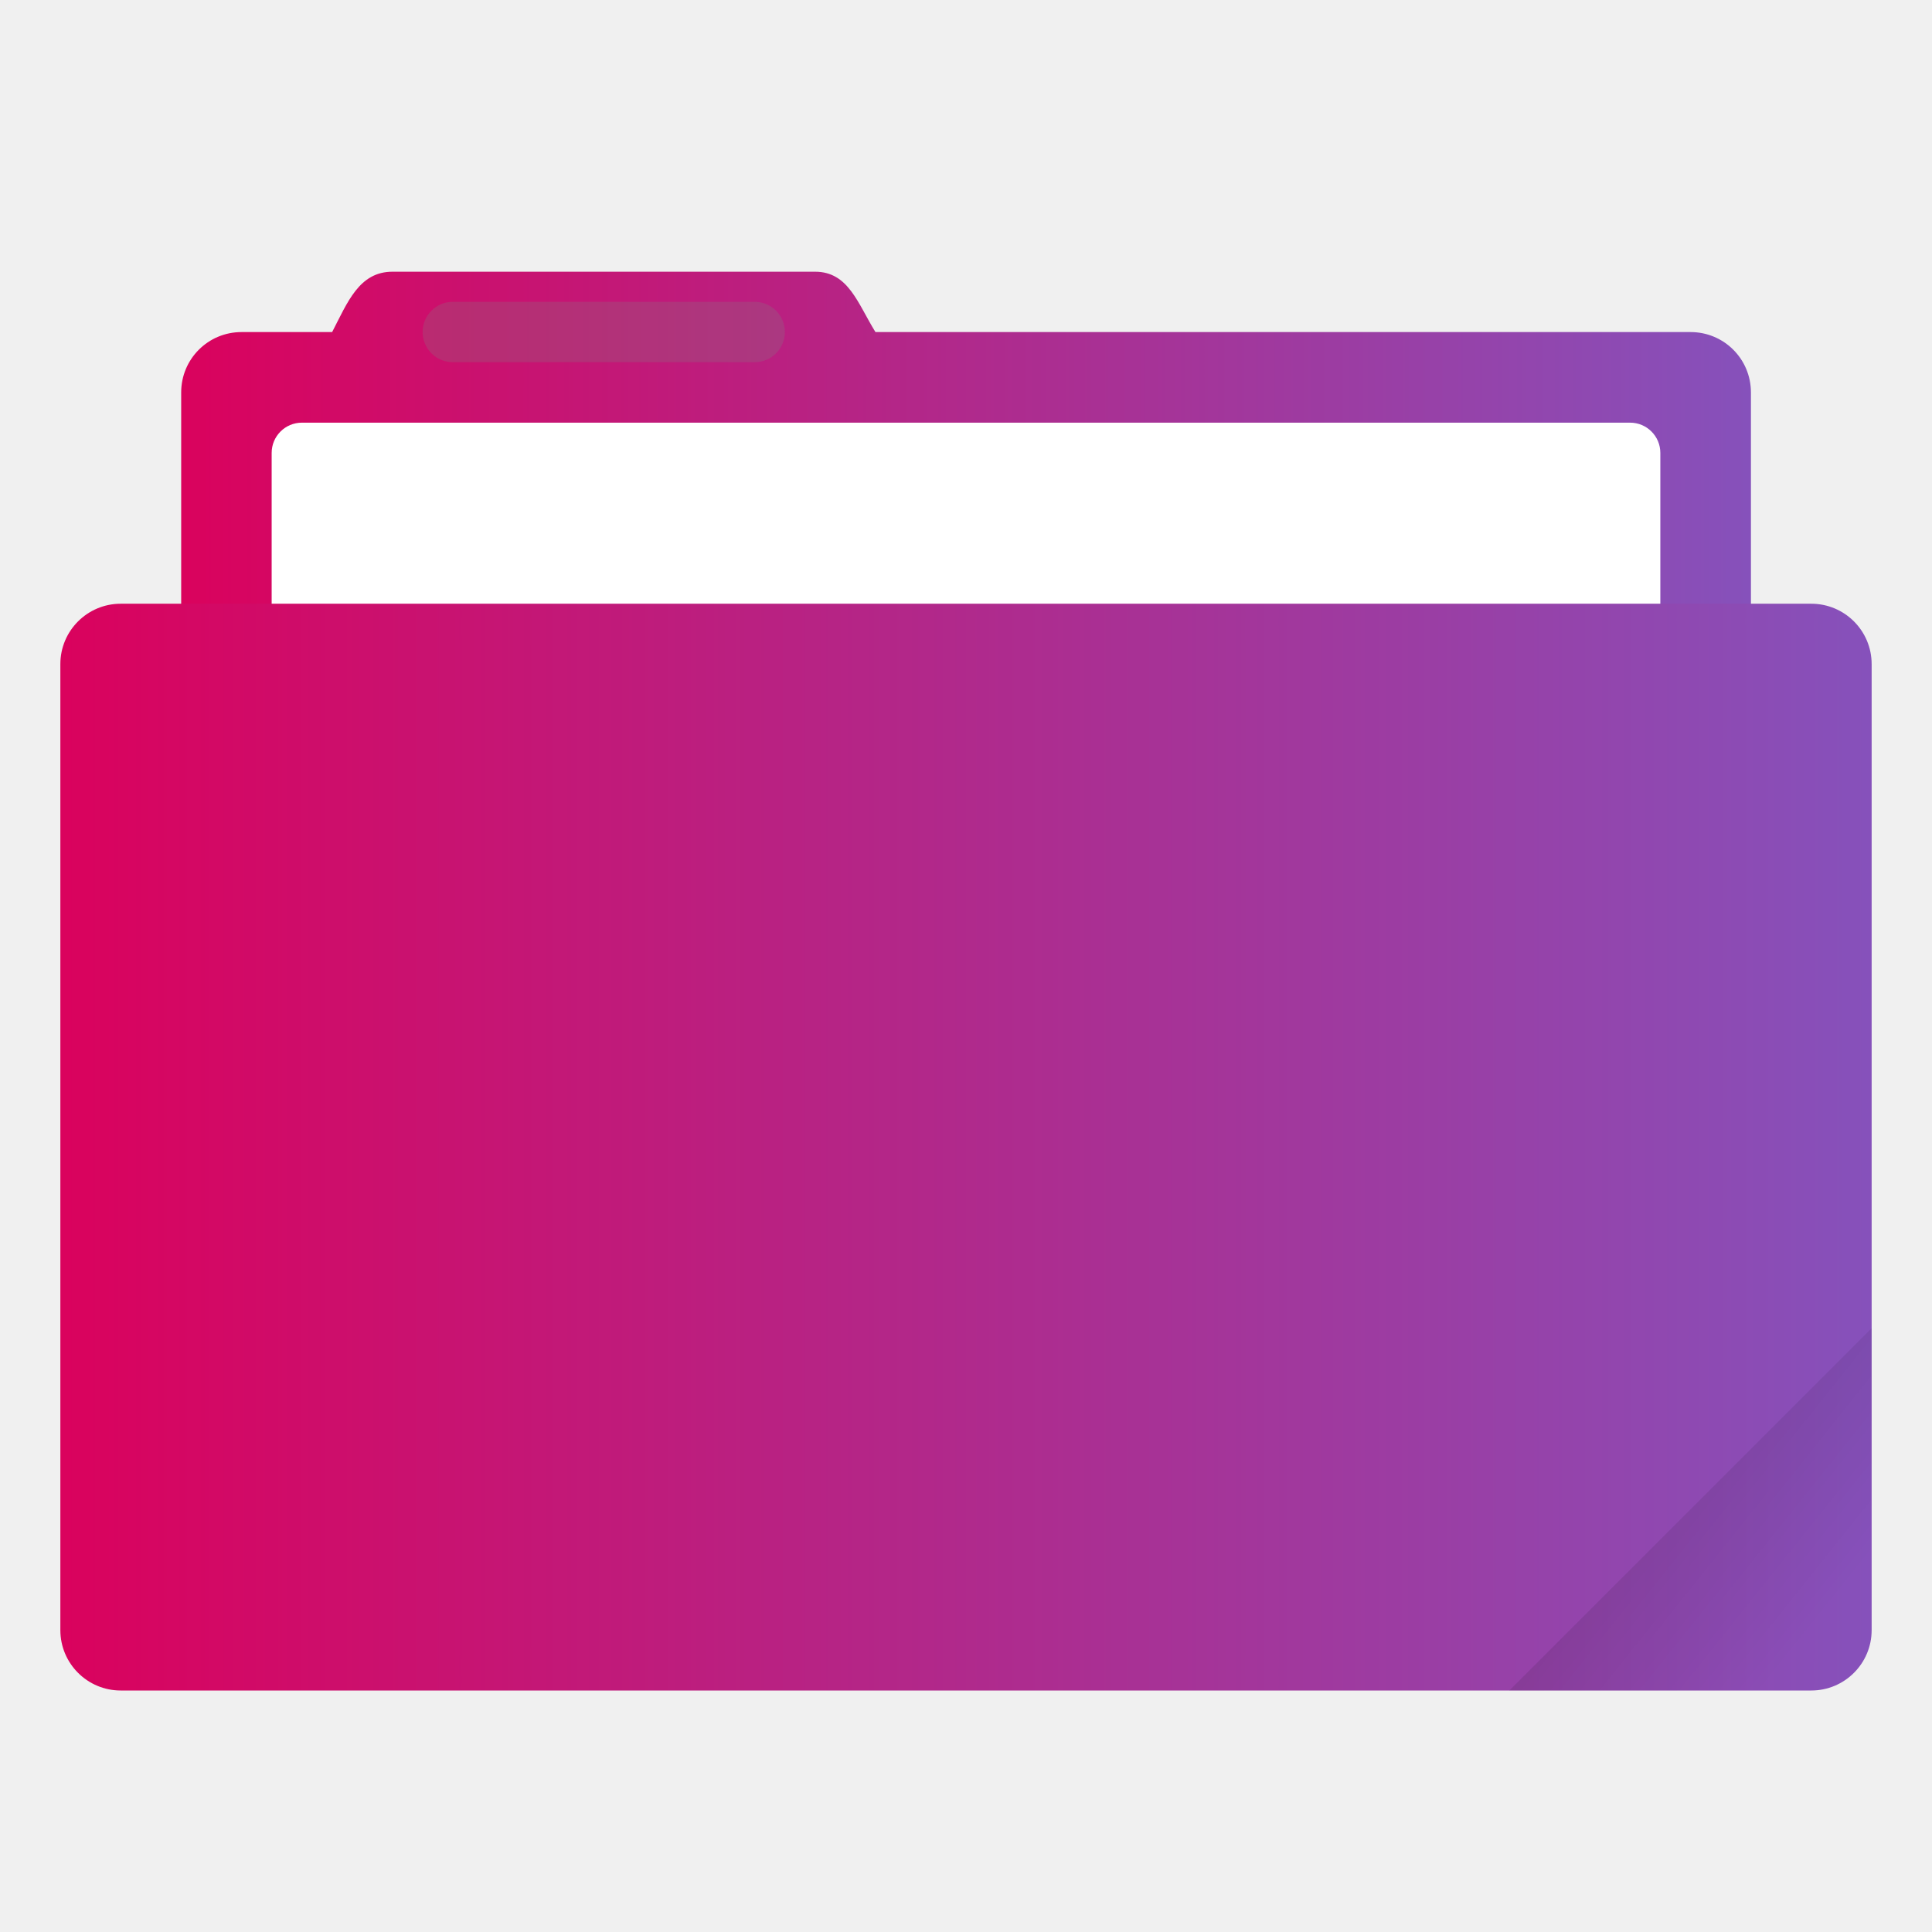
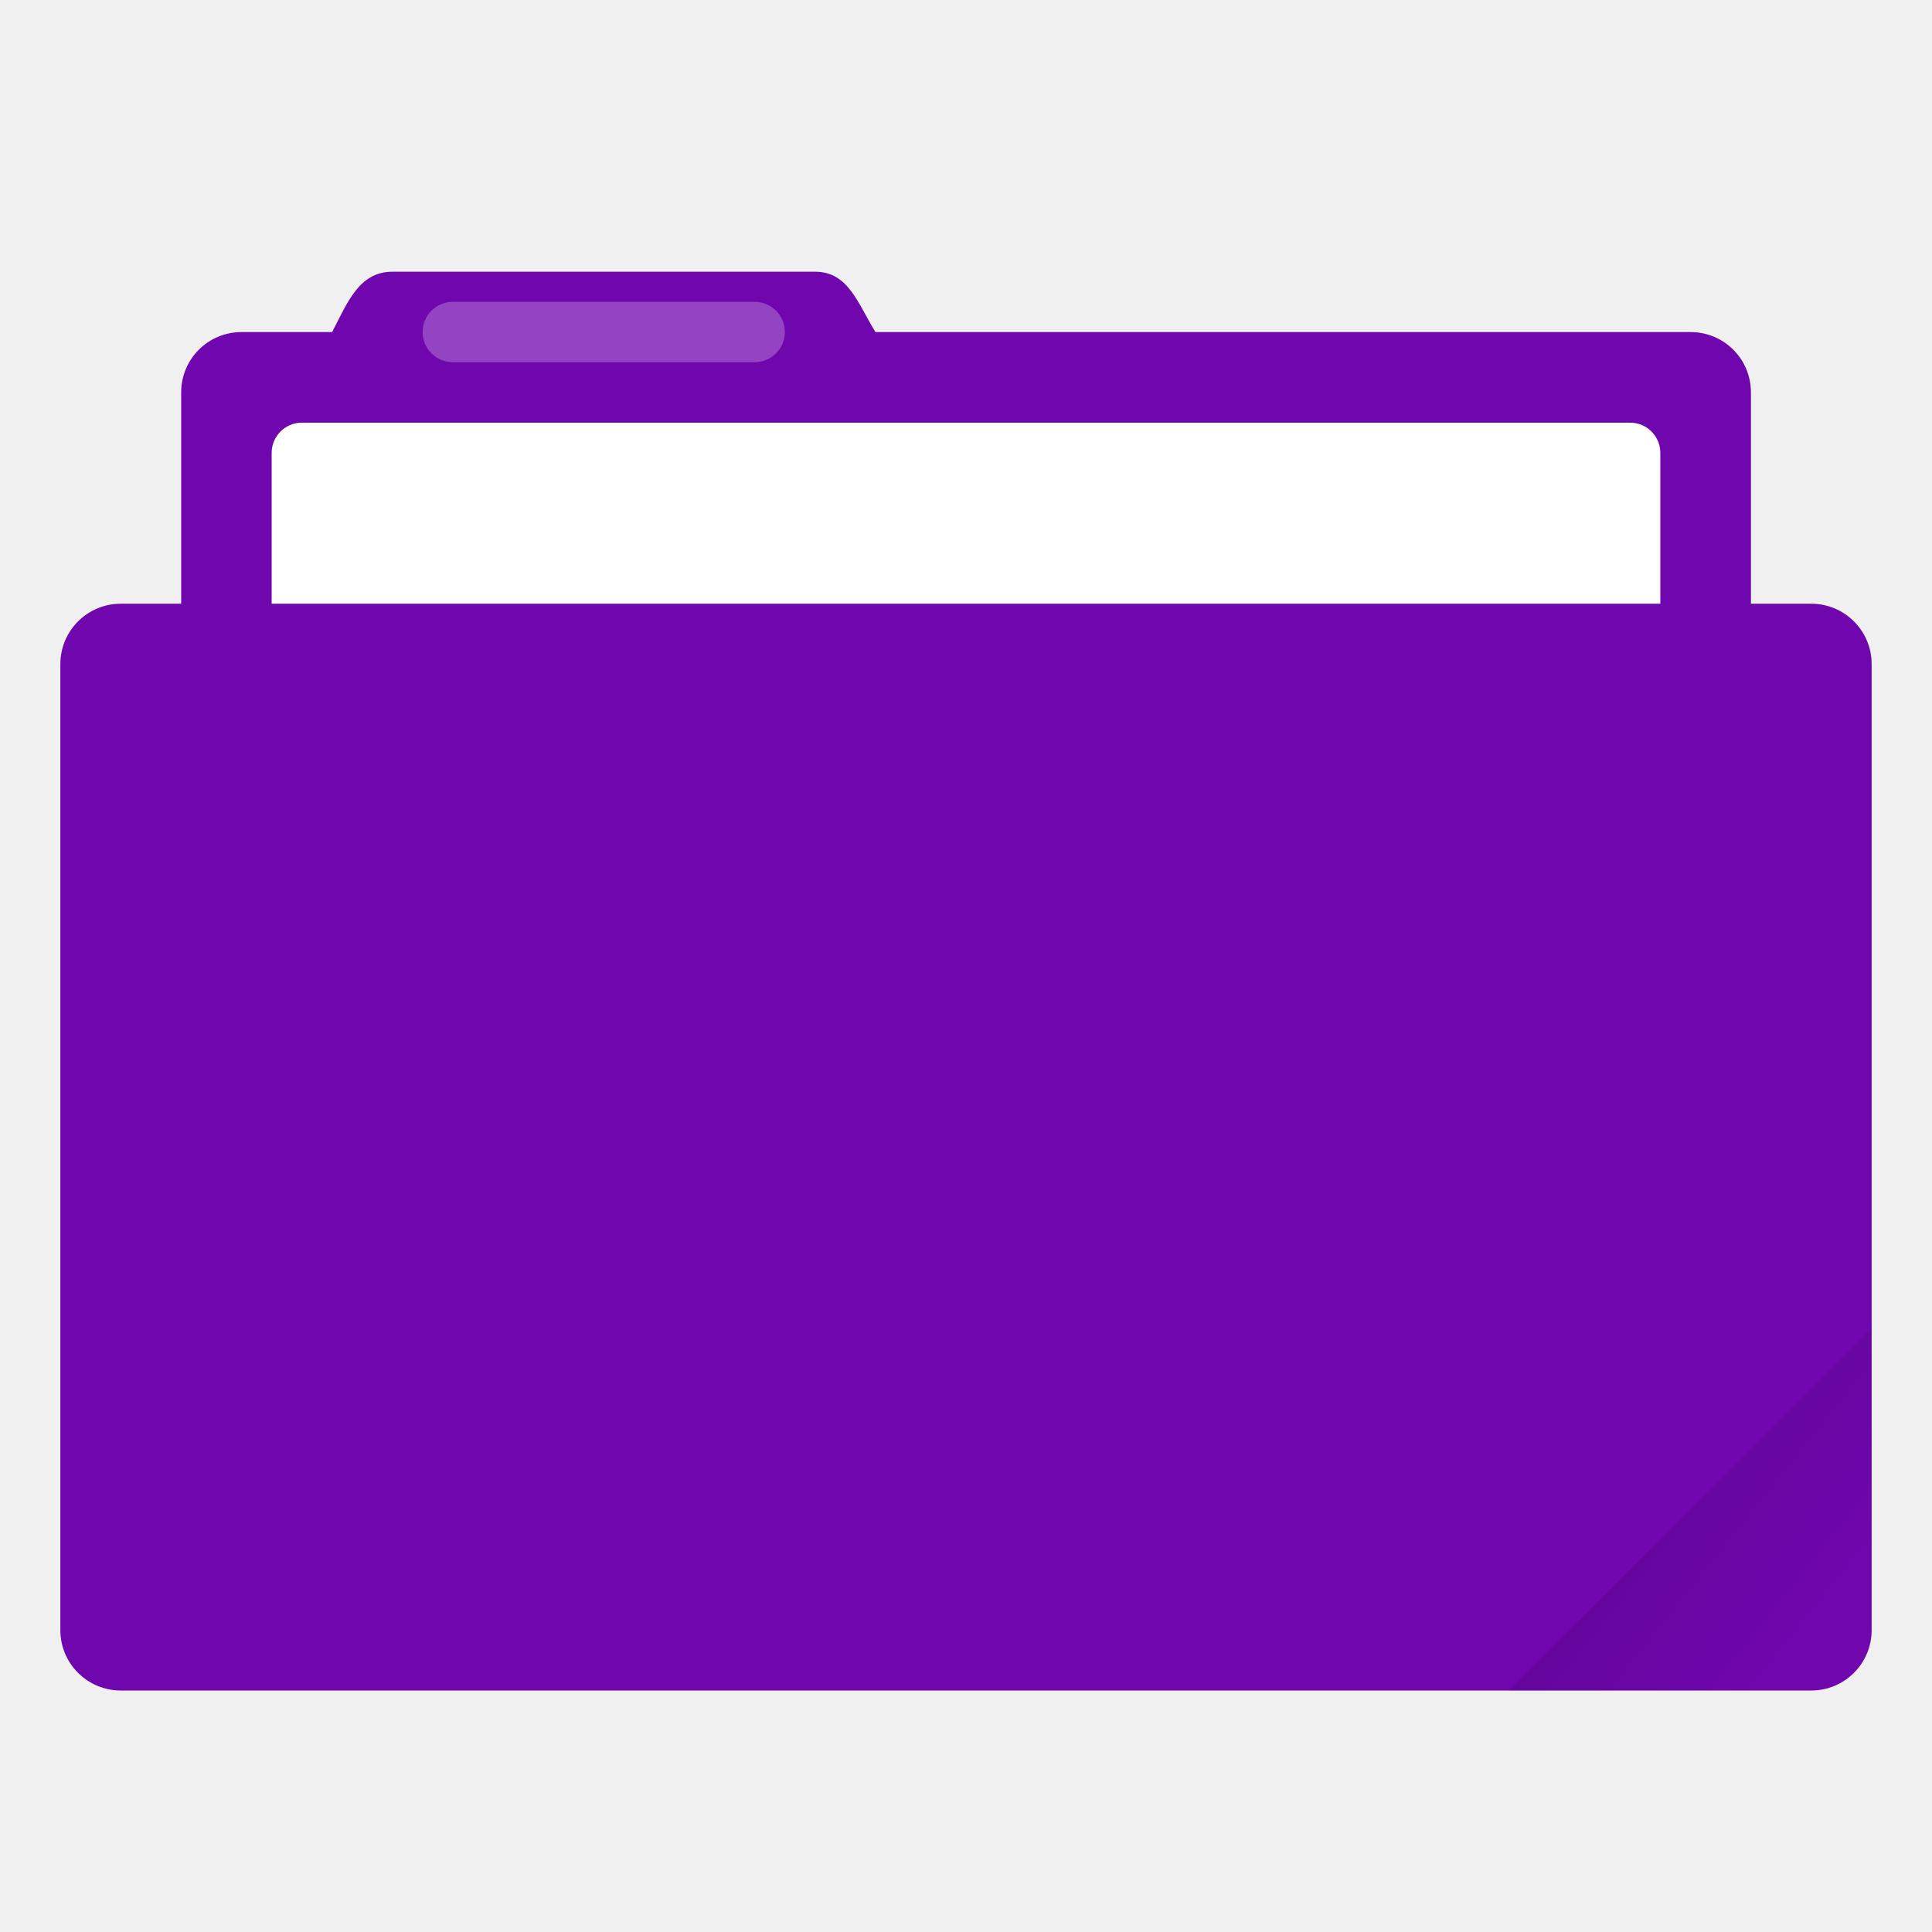
<svg xmlns="http://www.w3.org/2000/svg" xmlns:xlink="http://www.w3.org/1999/xlink" width="64" height="64" viewBox="0 0 16.933 16.933" version="1.1" id="svg8">
  <defs id="defs2">
-     <linearGradient id="linearGradient1">
-       <stop style="stop-color:#da025d;stop-opacity:1;" offset="0" id="stop1" />
-       <stop style="stop-color:#8651bb;stop-opacity:1;" offset="1" id="stop2" />
-     </linearGradient>
    <linearGradient id="linearGradient835">
      <stop style="stop-color:#000000;stop-opacity:1;" offset="0" id="stop831" />
      <stop style="stop-color:#000000;stop-opacity:0;" offset="1" id="stop833" />
    </linearGradient>
    <clipPath clipPathUnits="userSpaceOnUse" id="clipPath827">
      <rect ry="0.529" y="285.358" x="0.529" height="9.525" width="15.875" id="rect829" style="opacity:1;fill:#5677fc;fill-opacity:1;stroke:none;stroke-width:0.251;stroke-miterlimit:4;stroke-dasharray:none;stroke-opacity:0.196;paint-order:markers stroke fill" transform="rotate(45)" />
    </clipPath>
    <linearGradient xlink:href="#linearGradient835" id="linearGradient837" x1="-197.102" y1="217.681" x2="-196.914" y2="219.365" gradientUnits="userSpaceOnUse" />
-     <linearGradient xlink:href="#linearGradient1" id="linearGradient2" x1="0.529" y1="290.121" x2="16.404" y2="290.121" gradientUnits="userSpaceOnUse" />
-     <linearGradient xlink:href="#linearGradient1" id="linearGradient4" x1="1.587" y1="285.887" x2="15.346" y2="285.887" gradientUnits="userSpaceOnUse" />
  </defs>
  <g id="layer1" transform="translate(0,-280.0666)">
-     <path id="rect4538" d="m 3.44,282.448 c -0.293,0 -0.394,0.269 -0.529,0.529 h -0.794 c -0.293,0 -0.529,0.236 -0.529,0.529 v 5.292 c 0,0.293 0.236,0.529 0.529,0.529 H 14.817 c 0.293,0 0.529,-0.236 0.529,-0.529 v -5.292 c 0,-0.293 -0.236,-0.529 -0.529,-0.529 H 7.673 c -0.155,-0.249 -0.236,-0.529 -0.529,-0.529 z" style="opacity:1;fill:url(#linearGradient4);fill-opacity:1;stroke:none;stroke-width:0.265;stroke-miterlimit:4;stroke-dasharray:none;stroke-opacity:0.196;paint-order:markers stroke fill" />
+     <path id="rect4538" d="m 3.44,282.448 c -0.293,0 -0.394,0.269 -0.529,0.529 h -0.794 c -0.293,0 -0.529,0.236 -0.529,0.529 v 5.292 c 0,0.293 0.236,0.529 0.529,0.529 H 14.817 c 0.293,0 0.529,-0.236 0.529,-0.529 v -5.292 c 0,-0.293 -0.236,-0.529 -0.529,-0.529 H 7.673 c -0.155,-0.249 -0.236,-0.529 -0.529,-0.529 z" style="opacity:1;fill:#7006ae;fill-opacity:1;stroke:none;stroke-width:0.265;stroke-miterlimit:4;stroke-dasharray:none;stroke-opacity:0.196;paint-order:markers stroke fill" />
    <path style="opacity:0.18;fill:#000000;fill-opacity:0;stroke:none;stroke-width:0.265;stroke-miterlimit:4;stroke-dasharray:none;stroke-opacity:0.196;paint-order:markers stroke fill" d="m 3.44,282.448 c -0.293,0 -0.394,0.269 -0.529,0.529 h -0.794 c -0.293,0 -0.529,0.236 -0.529,0.529 v 5.292 c 0,0.293 0.236,0.529 0.529,0.529 H 14.817 c 0.293,0 0.529,-0.236 0.529,-0.529 v -5.292 c 0,-0.293 -0.236,-0.529 -0.529,-0.529 H 7.673 c -0.155,-0.249 -0.236,-0.529 -0.529,-0.529 z" id="path828" />
    <rect style="opacity:1;fill:#ffffff;fill-opacity:1;stroke:none;stroke-width:0.265;stroke-miterlimit:4;stroke-dasharray:none;stroke-opacity:0.196;paint-order:markers stroke fill" id="rect827" width="12.171" height="5.027" x="2.381" y="283.771" ry="0.265" />
-     <rect style="opacity:1;fill:url(#linearGradient2);fill-opacity:1;stroke:none;stroke-width:0.251;stroke-miterlimit:4;stroke-dasharray:none;stroke-opacity:0.196;paint-order:markers stroke fill" id="rect822" width="15.875" height="9.525" x="0.529" y="285.358" ry="0.529" />
-     <rect style="opacity:0.25;fill:#808080;fill-opacity:1;stroke:none;stroke-width:0.719;stroke-miterlimit:4;stroke-dasharray:none;stroke-opacity:0.039;paint-order:stroke markers fill" id="rect817" width="3.175" height="0.529" x="3.704" y="282.712" ry="0.265" />
+     <rect style="opacity:1;fill:#7006ae;fill-opacity:1;stroke:none;stroke-width:0.251;stroke-miterlimit:4;stroke-dasharray:none;stroke-opacity:0.196;paint-order:markers stroke fill" id="rect822" width="15.875" height="9.525" x="0.529" y="285.358" ry="0.529" />
+     <rect style="opacity:0.25;fill:#ffffff;fill-opacity:1;stroke:none;stroke-width:0.719;stroke-miterlimit:4;stroke-dasharray:none;stroke-opacity:0.039;paint-order:stroke markers fill" id="rect817" width="3.175" height="0.529" x="3.704" y="282.712" ry="0.265" />
    <rect style="opacity:0.1;fill:url(#linearGradient837);fill-opacity:1;stroke:none;stroke-width:0.529;stroke-miterlimit:4;stroke-dasharray:none;stroke-opacity:0.039;paint-order:stroke markers fill" id="rect819" width="5.292" height="4.762" x="-199.587" y="217.868" ry="0.132" transform="rotate(-45)" clip-path="url(#clipPath827)" />
  </g>
</svg>
